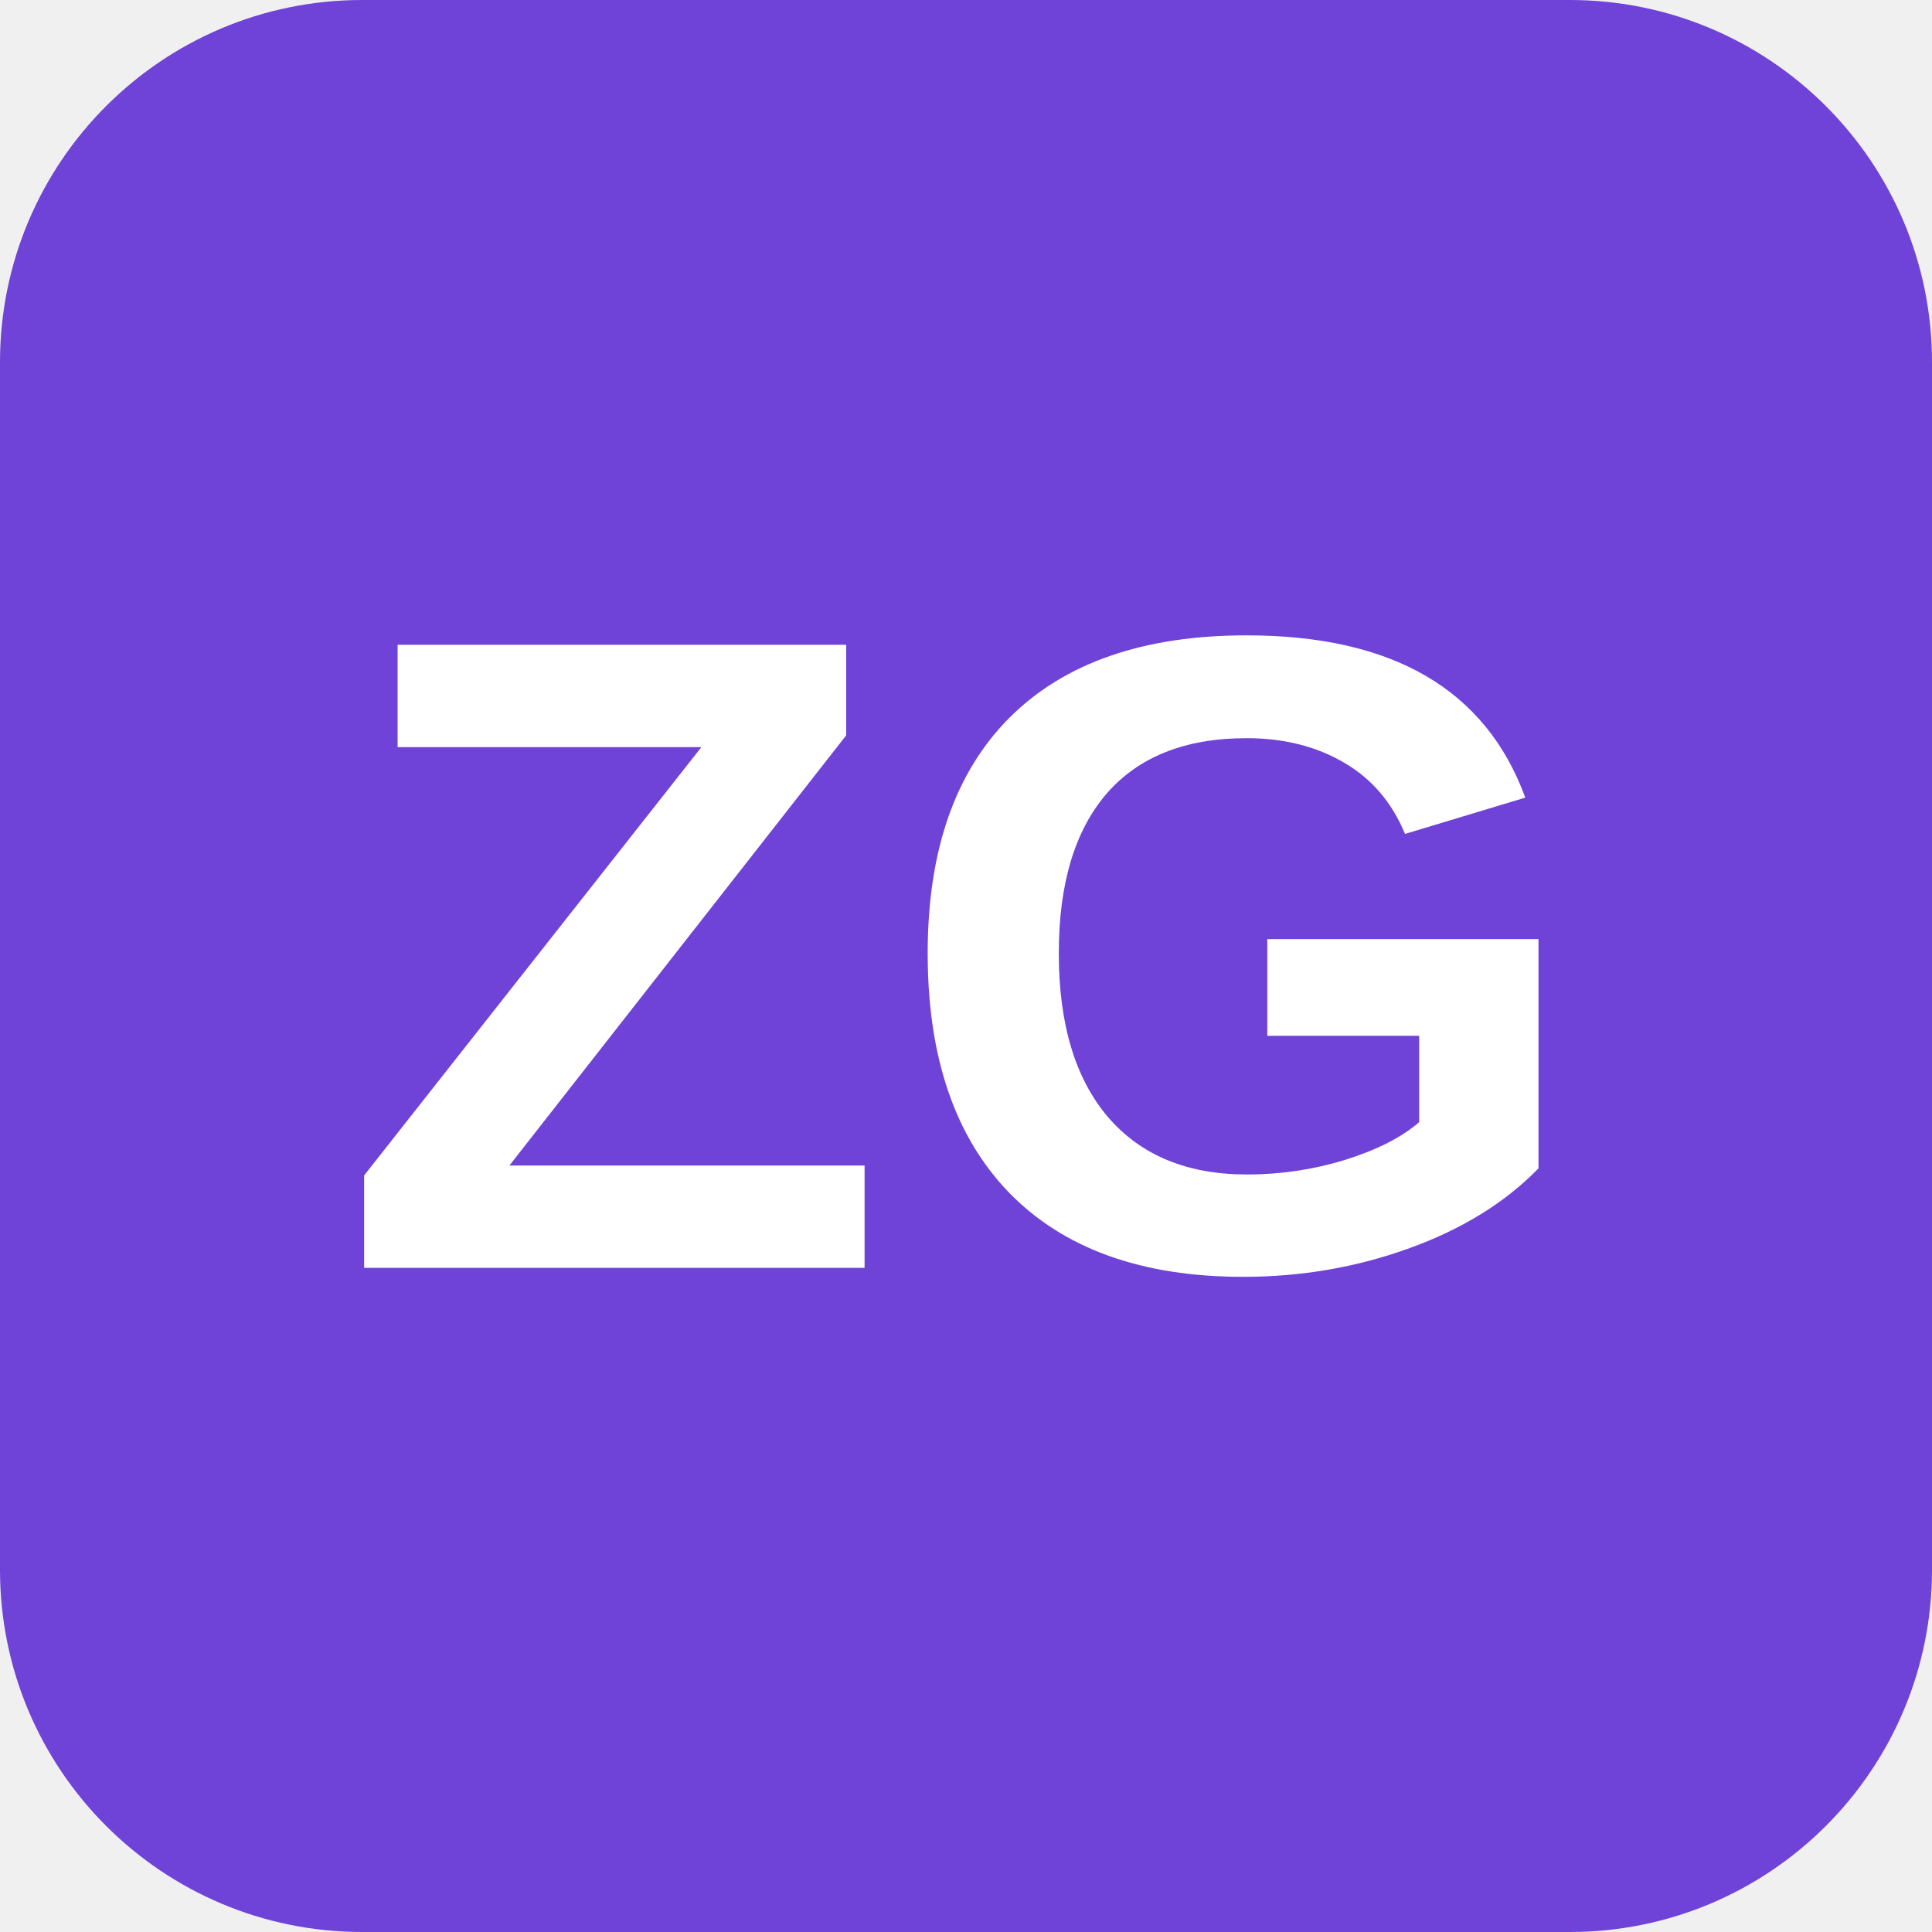
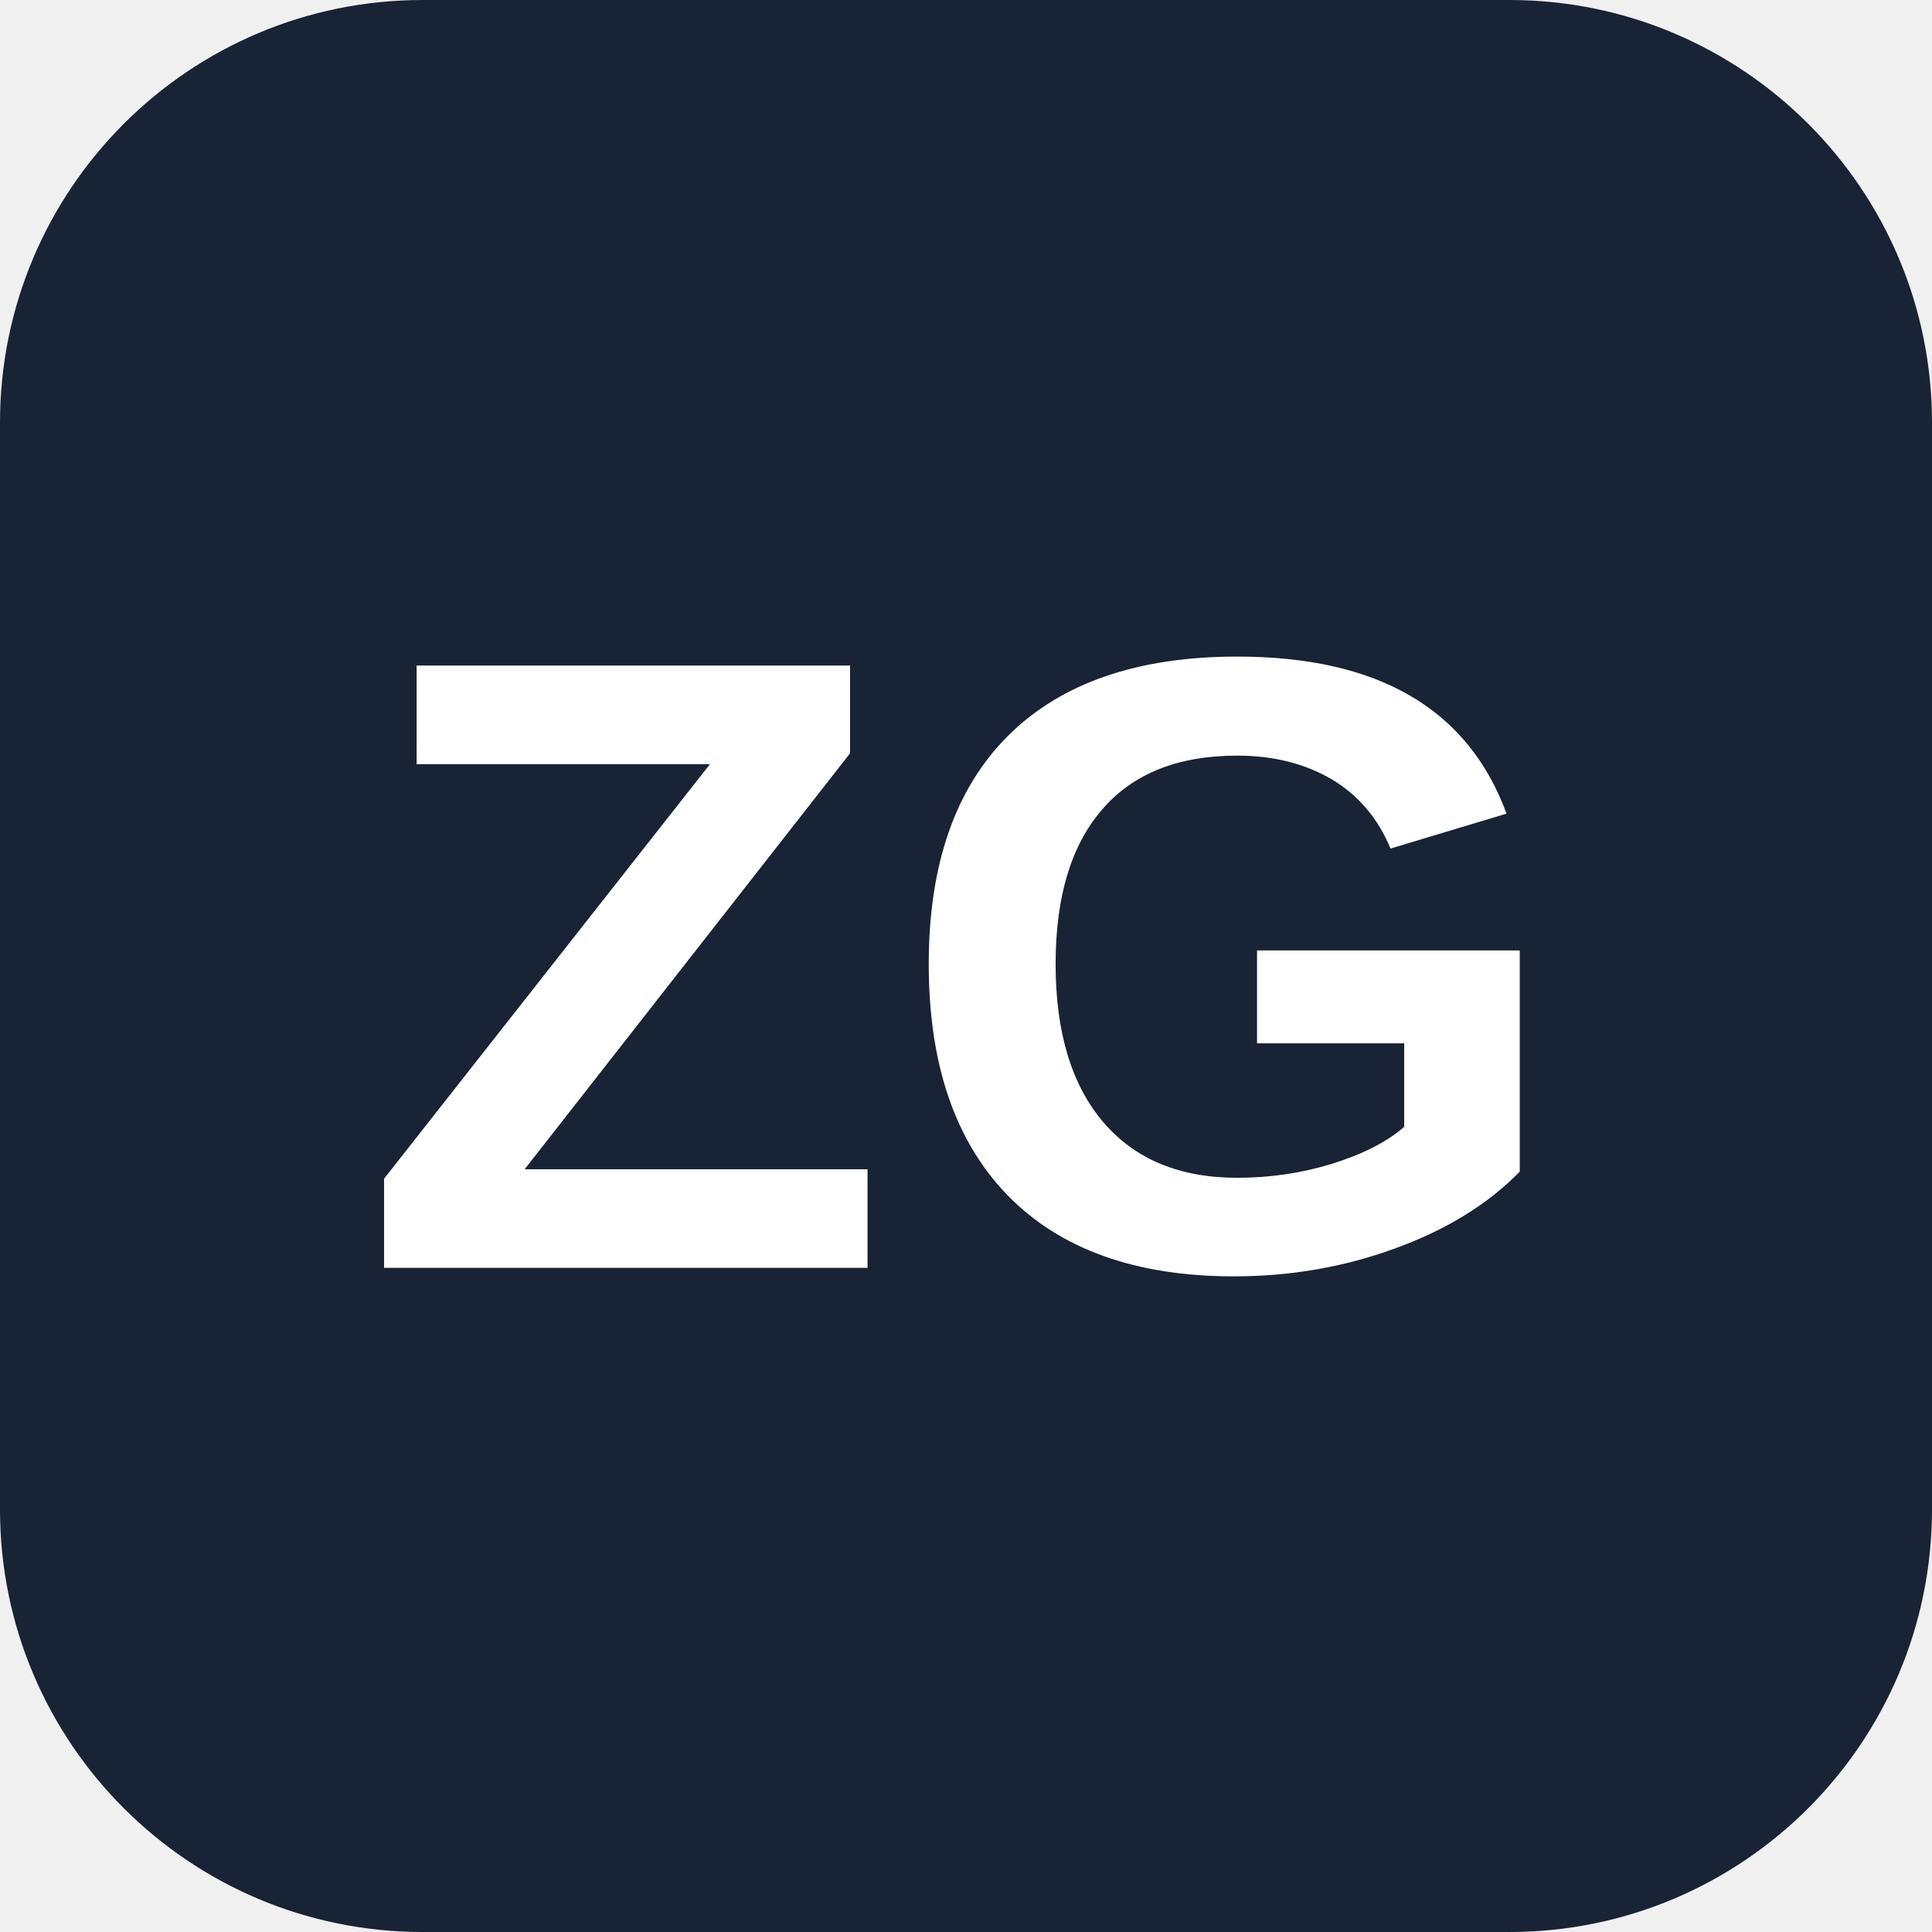
<svg xmlns="http://www.w3.org/2000/svg" viewBox="0 0 64 64">
-   <rect width="64" height="64" rx="12" fill="#6f42d8" />
-   <text x="32" y="42" text-anchor="middle" font-family="Arial, sans-serif" font-size="30" font-weight="700" fill="white">ZG</text>
+   <rect width="64" height="64" rx="14" fill="#182335" />
+   <text x="32" y="42" text-anchor="middle" font-family="Arial, sans-serif" font-size="29" font-weight="700" fill="white">ZG</text>
</svg>
